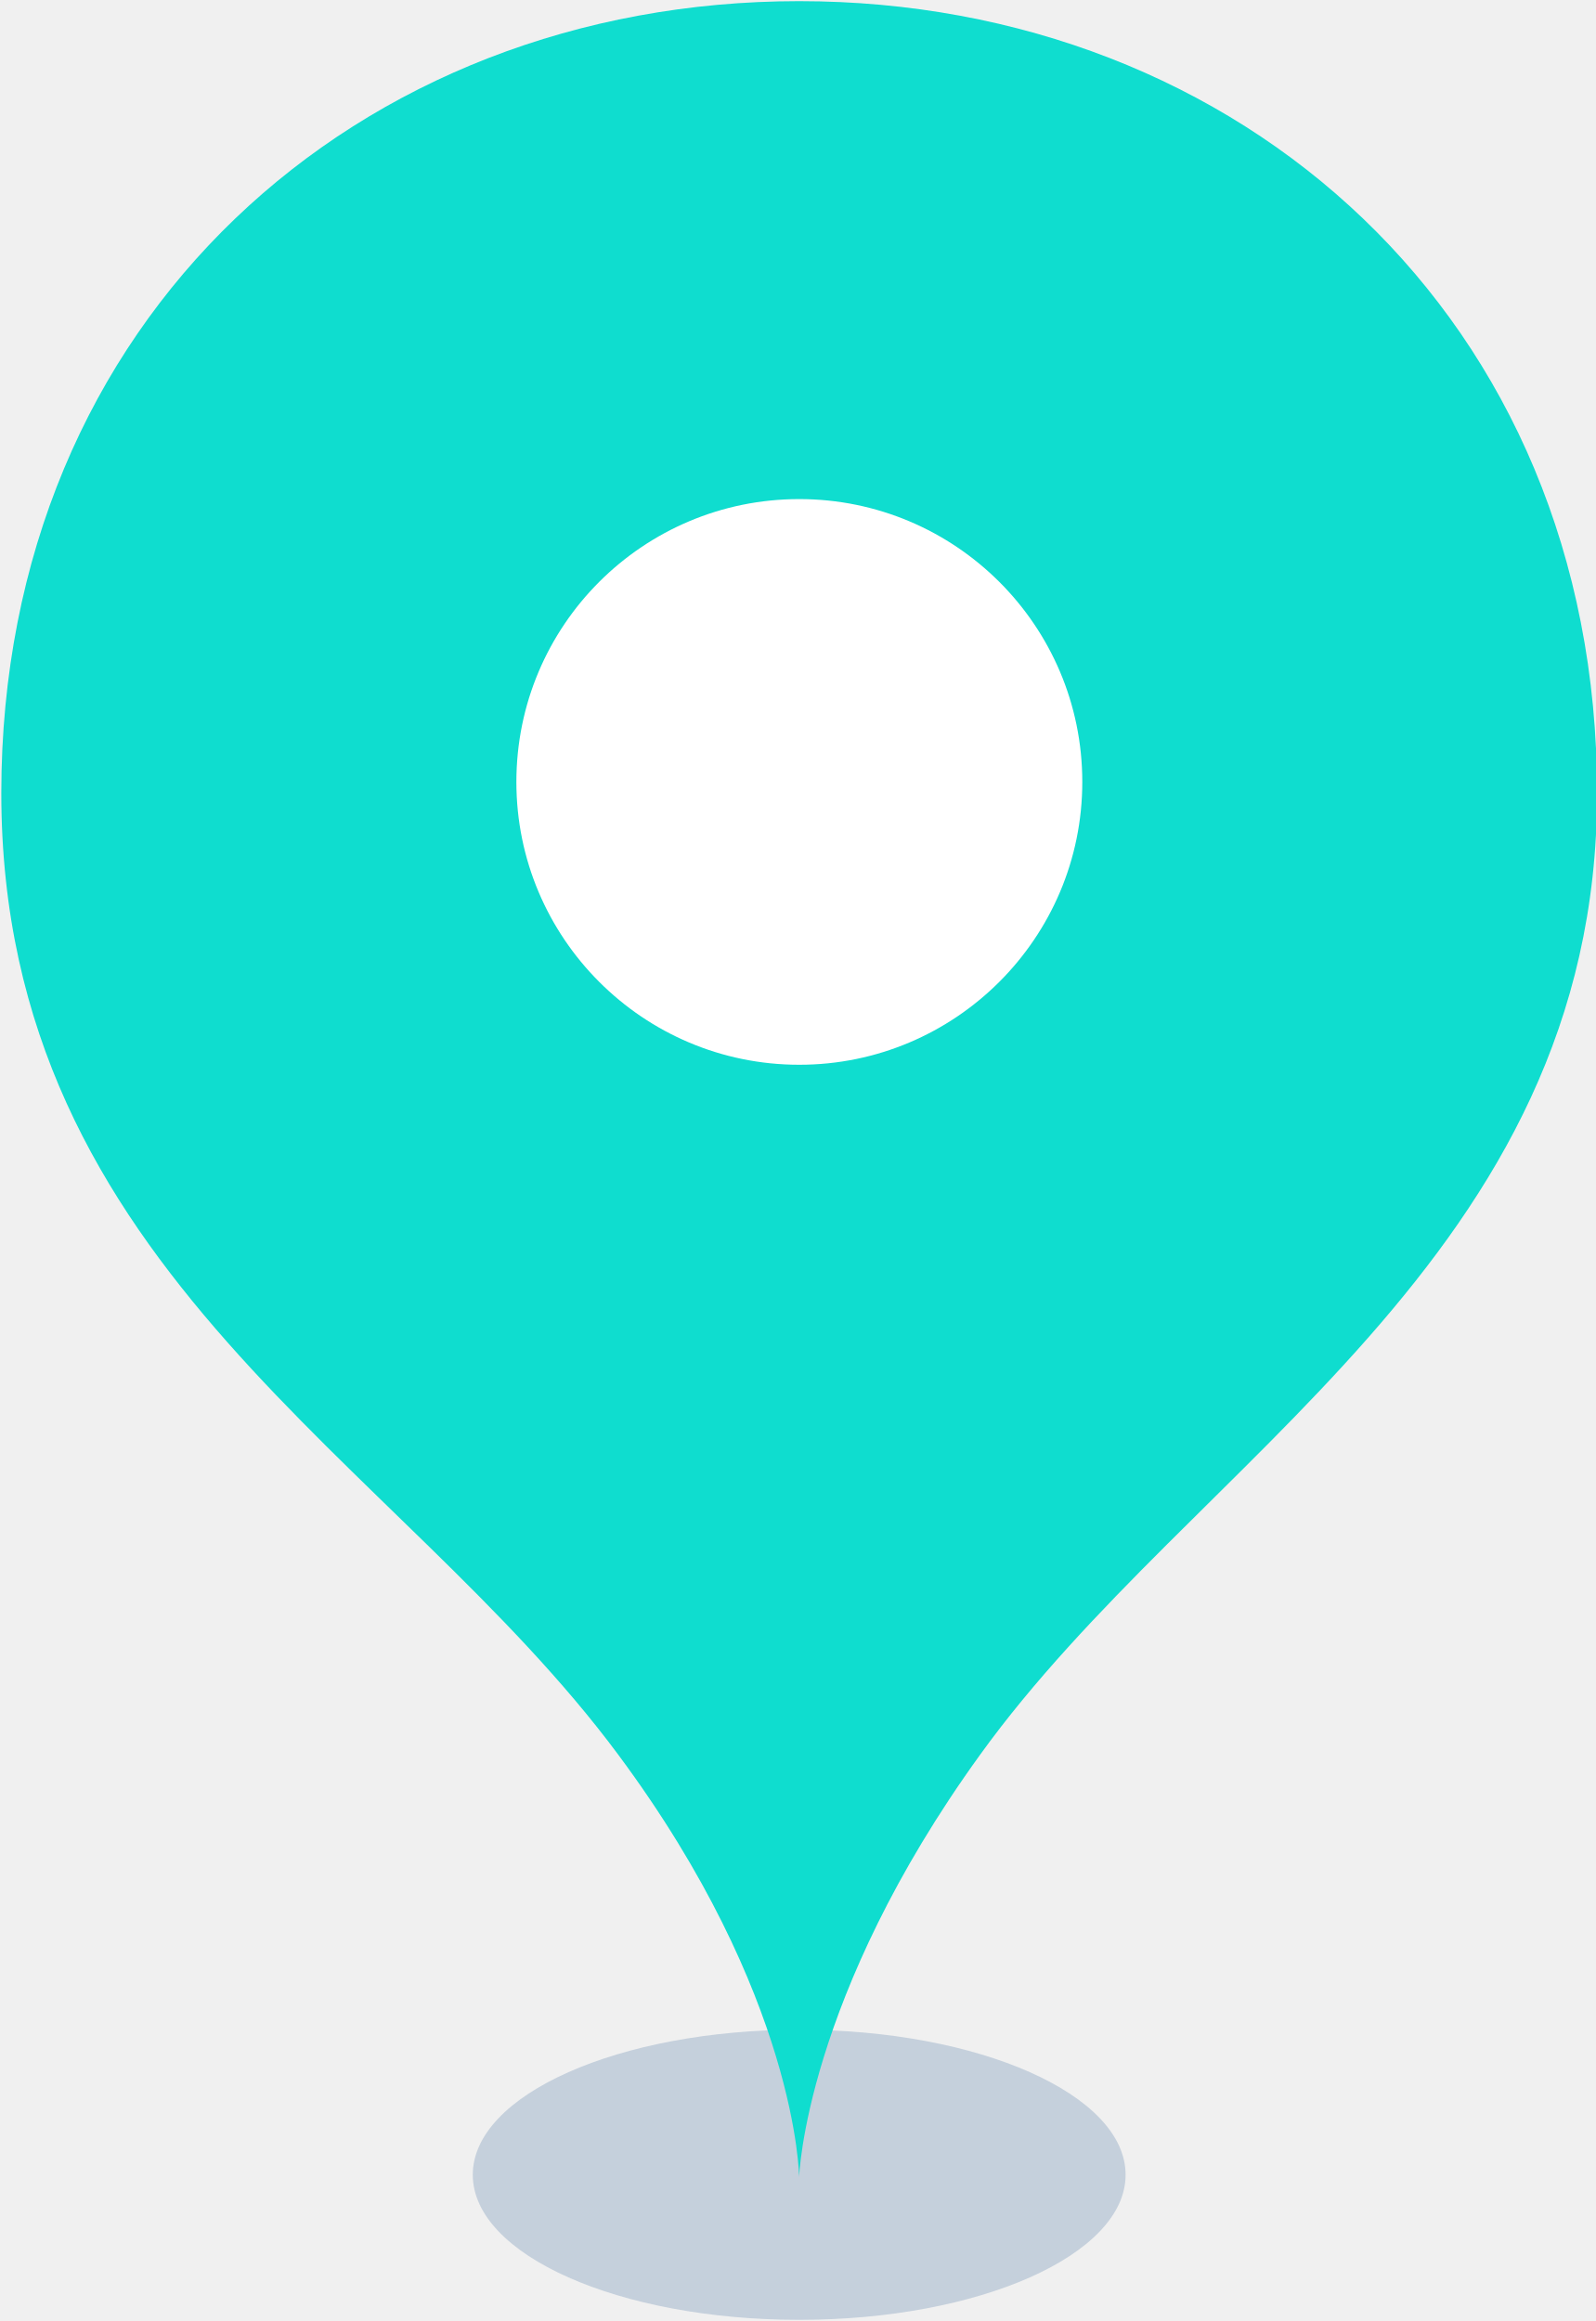
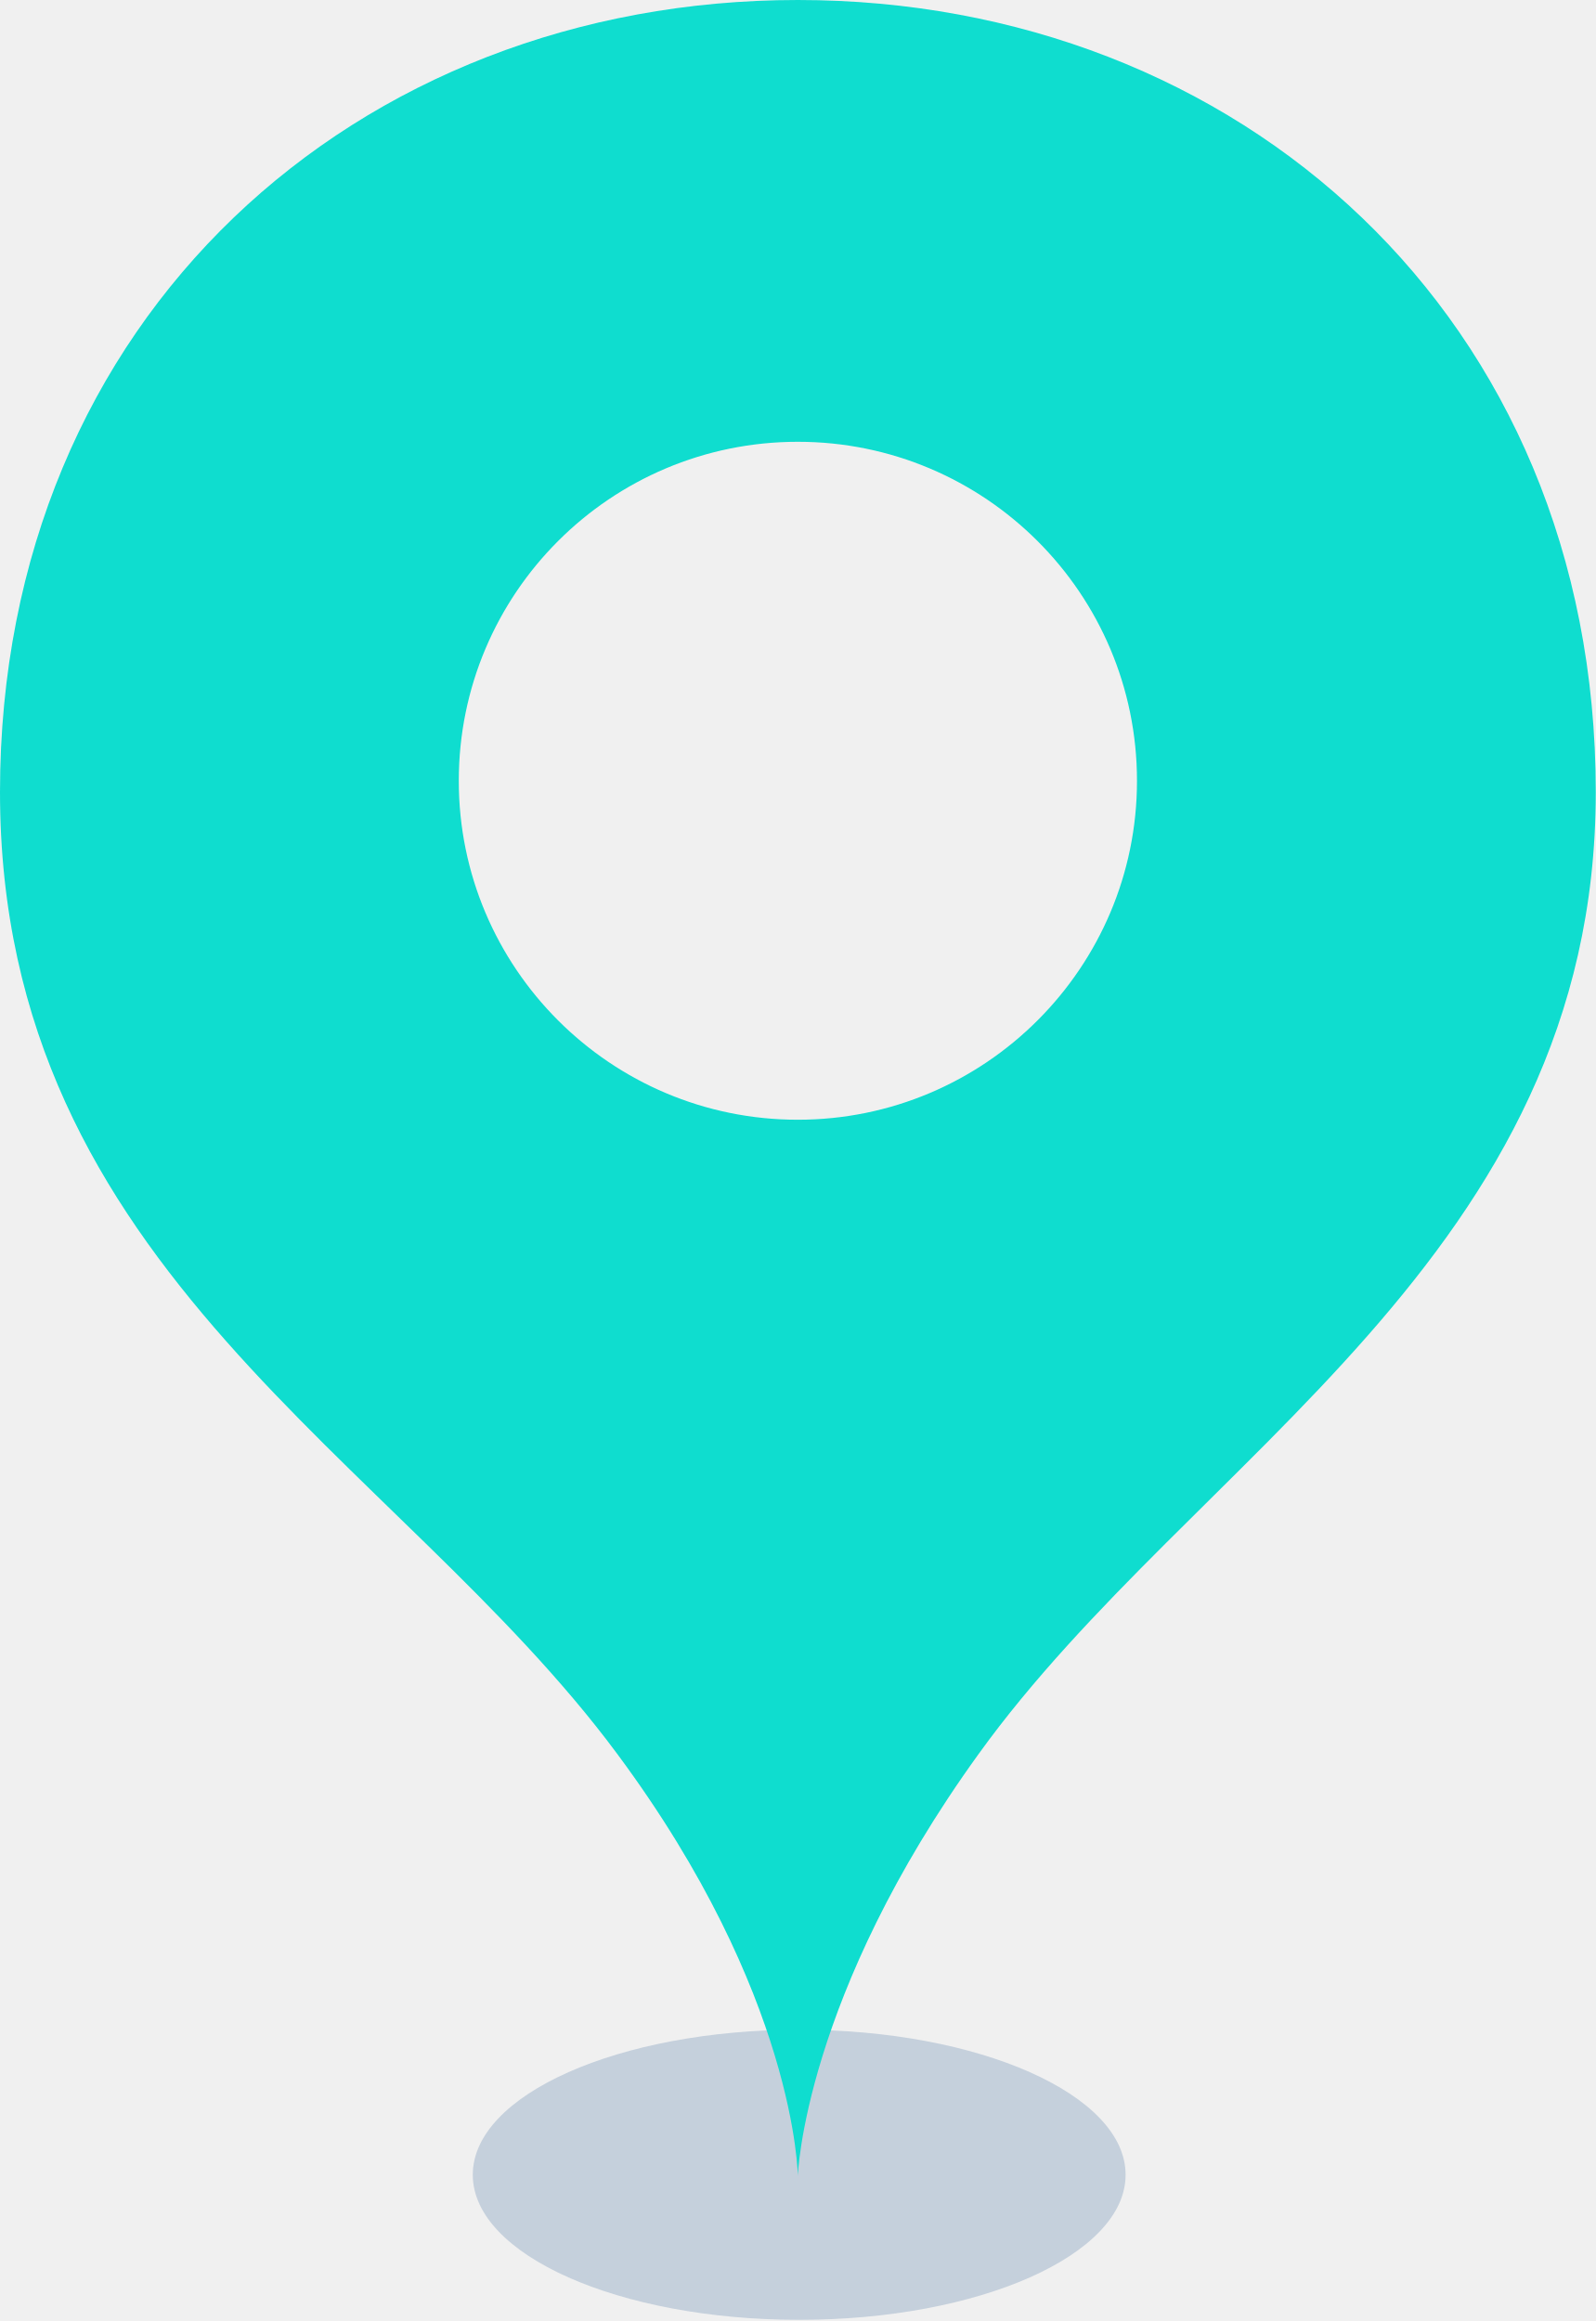
<svg xmlns="http://www.w3.org/2000/svg" width="22" height="32" viewBox="0 0 22 32">
  <g fill="none">
    <path d="M15.518 29.984c0 1.105-2.016 2-4.5 2-2.487 0-4.5-.895-4.5-2 0-1.104 2.013-2 4.5-2 2.484 0 4.5.896 4.5 2" fill-opacity=".2" fill="#1D508D" />
-     <path d="M11.017.016c6.075 0 11.001 4.363 11.001 10.919 0 6.408-5.551 9.161-8.506 13.258-2.418 3.346-2.495 5.823-2.495 5.823s-.018-2.491-2.493-5.823c-3.04-4.097-8.506-6.661-8.506-13.258 0-6.559 4.925-10.919 10.999-10.919" fill="#0FDDCF" />
-     <path d="M11.019 6.881c-2.155 0-3.9 1.744-3.9 3.9 0 2.151 1.745 3.899 3.9 3.899 2.152 0 3.902-1.748 3.902-3.899 0-2.156-1.75-3.9-3.902-3.9" fill="#fff" />
+     <path d="M10.999 0c6.075 0 11.001 4.364 11.001 10.92 0 6.407-5.551 9.16-8.505 13.258-2.418 3.345-2.496 5.822-2.496 5.822s-.017-2.49-2.492-5.822c-3.04-4.098-8.507-6.661-8.507-13.258 0-6.56 4.926-10.92 10.999-10.92zm0 6.091c-2.582 0-4.674 2.091-4.674 4.675 0 2.577 2.092 4.672 4.674 4.672 2.579 0 4.676-2.095 4.676-4.672 0-2.584-2.097-4.675-4.676-4.675z" fill="#0FDDCF" />
  </g>
</svg>
